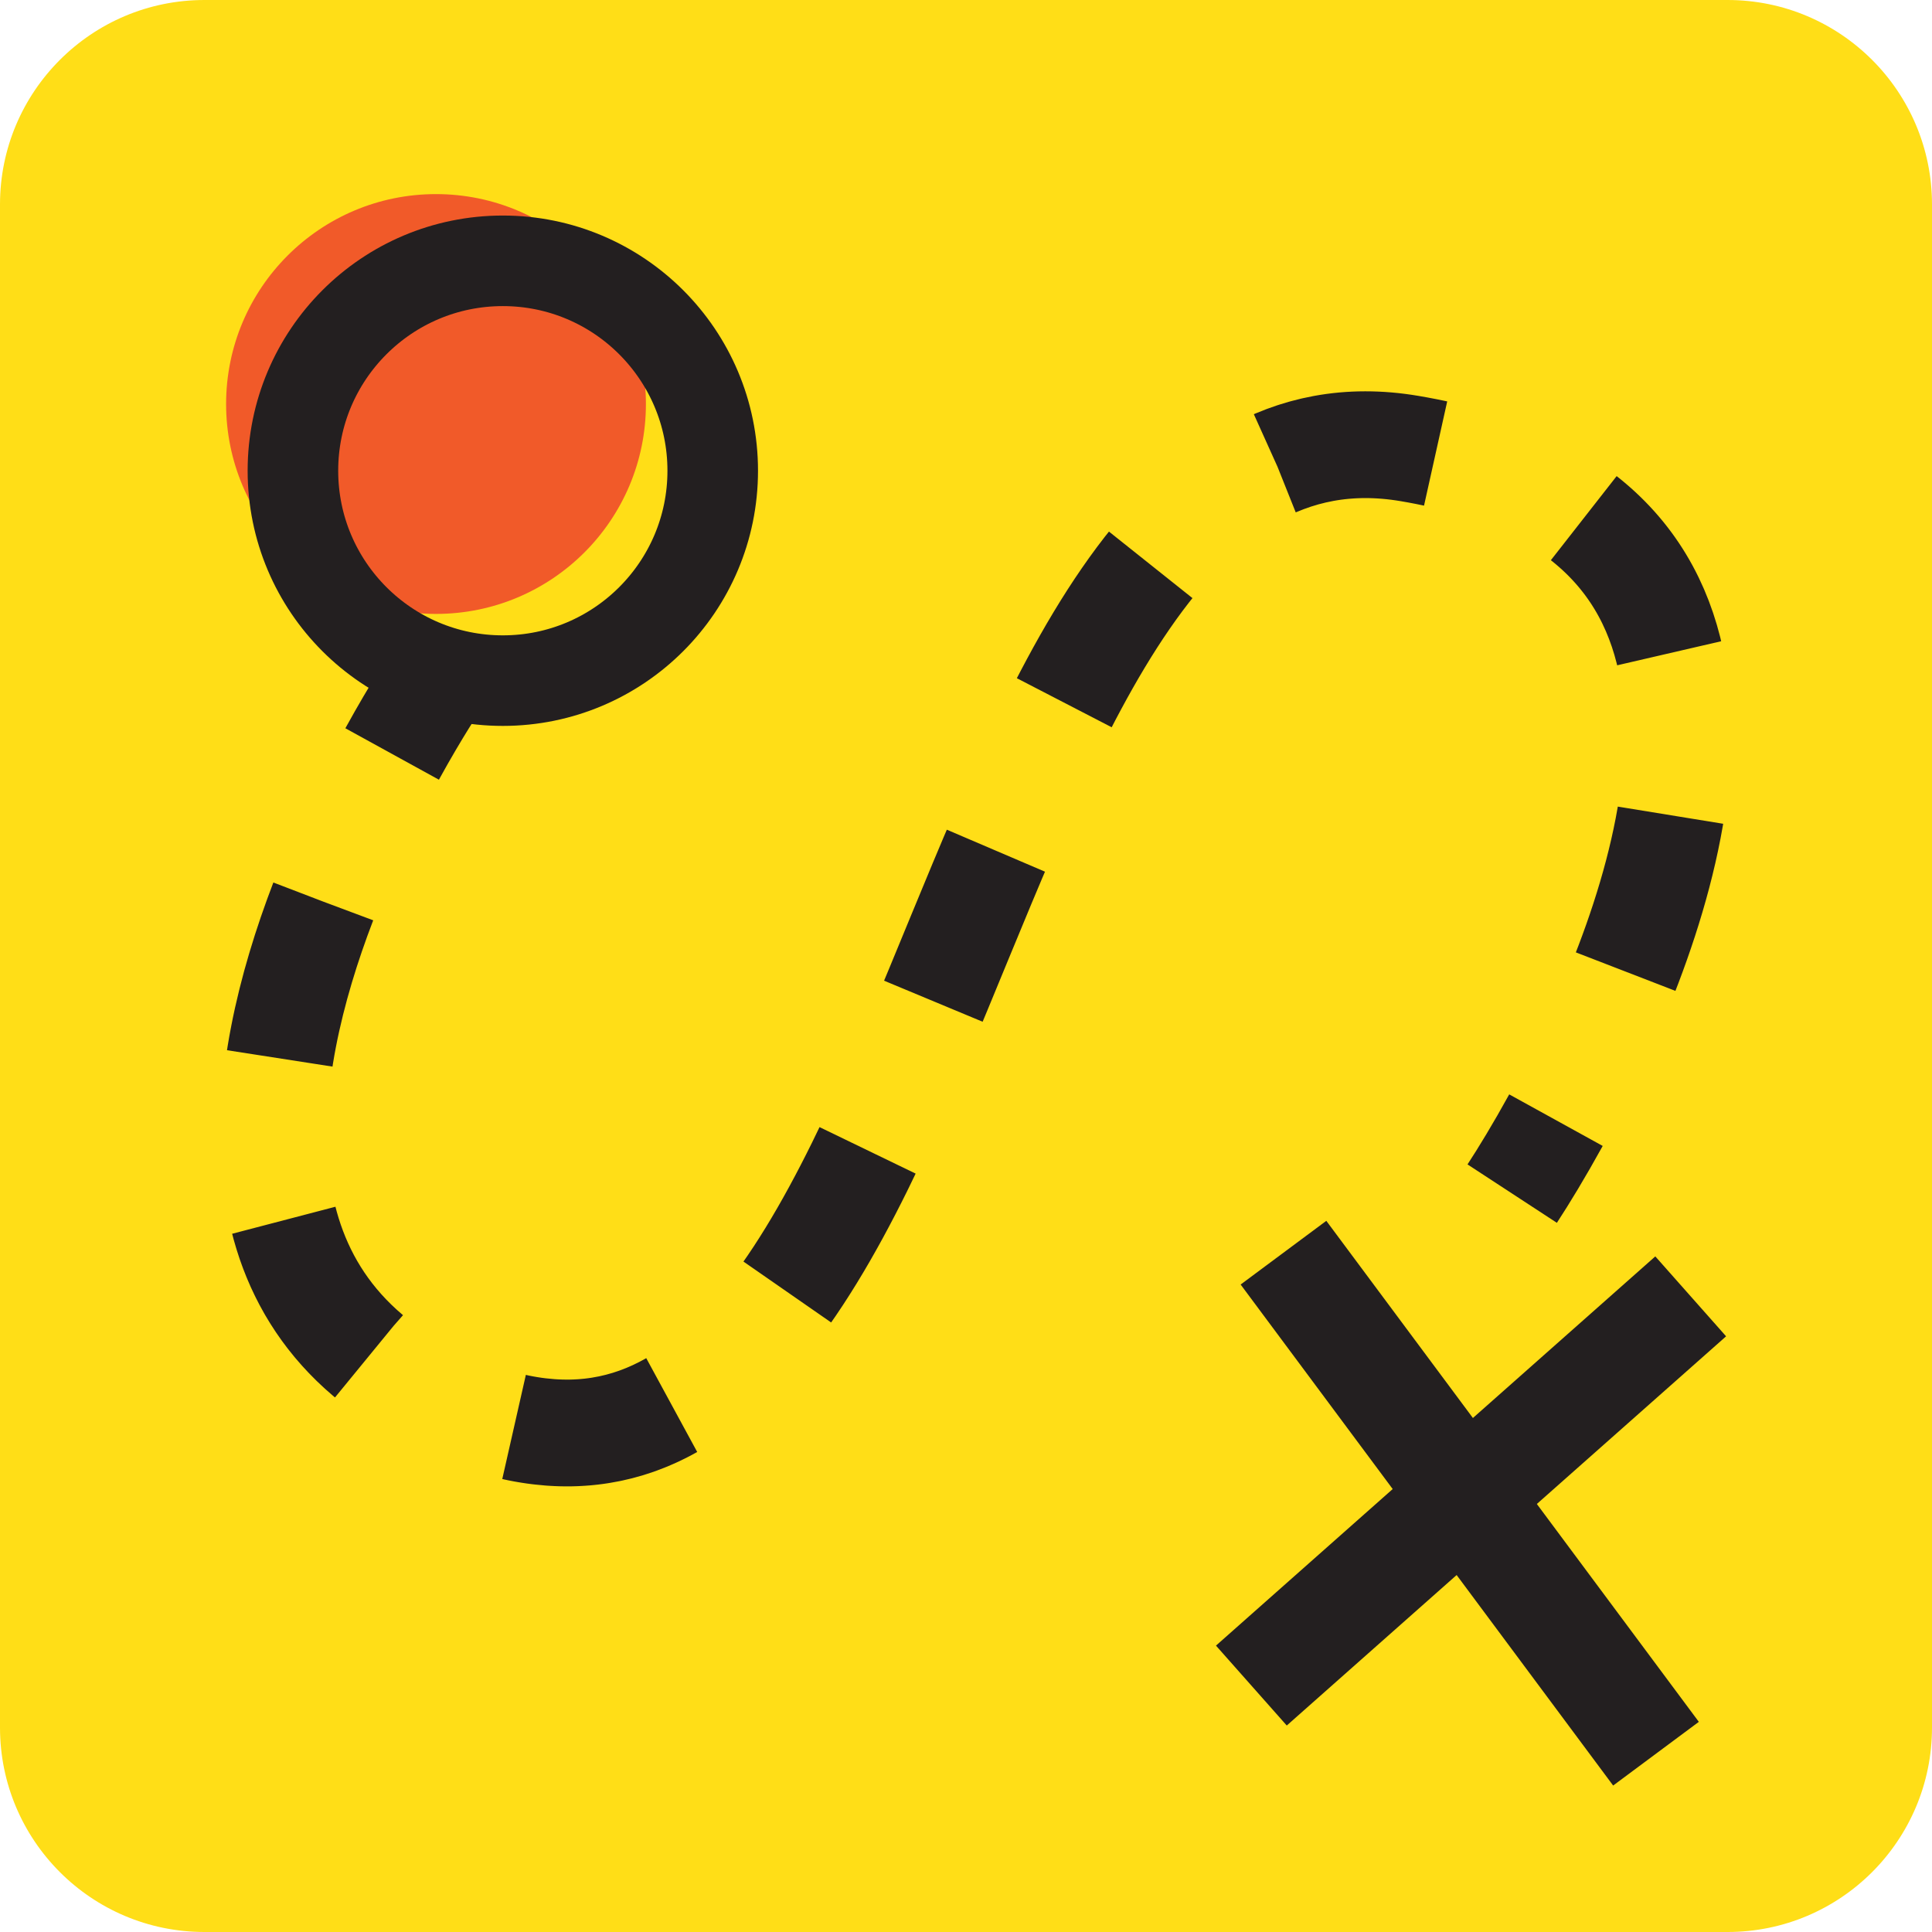
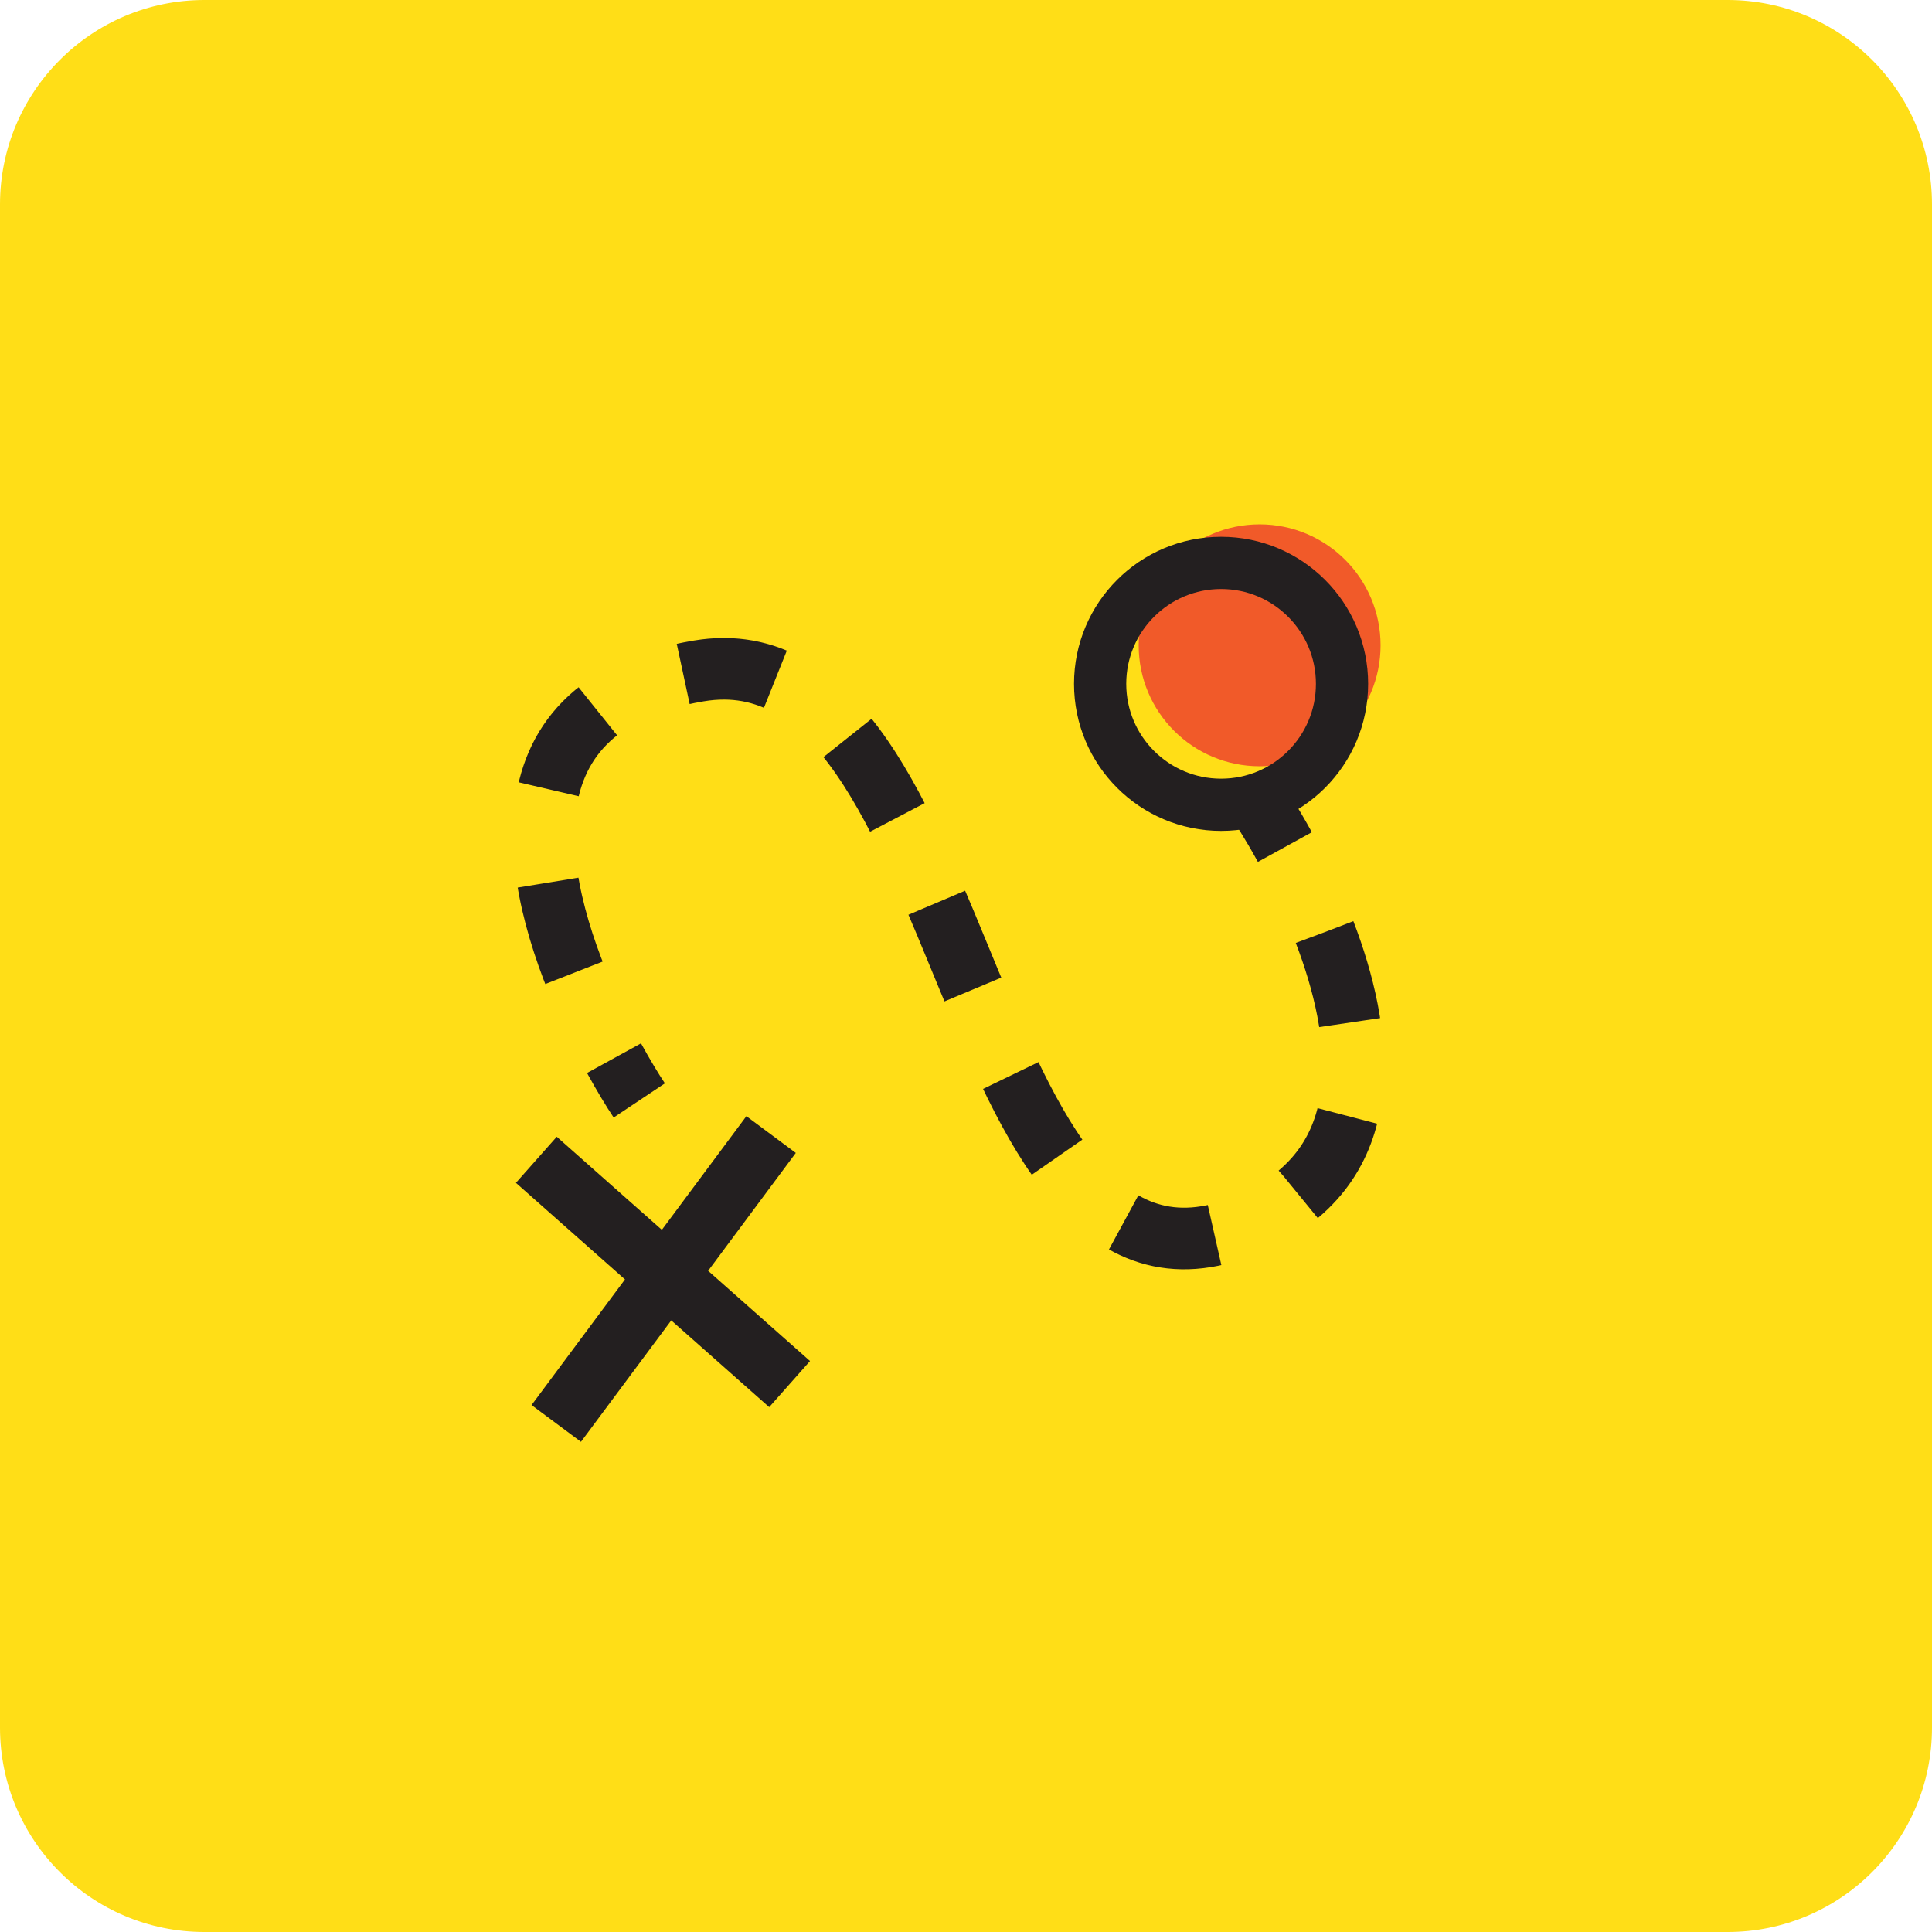
<svg xmlns="http://www.w3.org/2000/svg" id="Layer_1" data-name="Layer 1" viewBox="0 0 192 192">
  <defs>
    <style>
      .cls-1 {
-         stroke-width: 9px;
+         stroke-width: 5.19px;
      }

      .cls-1, .cls-2, .cls-3 {
        fill: none;
        stroke: #231f20;
        stroke-miterlimit: 10;
      }

+       .cls-2, .cls-3 {
+         stroke-width: 6.12px;
+       }
+ 
      .cls-4 {
        fill: #ffde17;
+       }
+ 
+       .cls-3 {
+         stroke-dasharray: 9.34 9.34;
      }

      .cls-5 {
        fill: #f15a29;
      }
- 
-       .cls-2, .cls-3 {
-         stroke-width: 10.61px;
-       }
- 
-       .cls-3 {
-         stroke-dasharray: 16.2 16.2;
-       }
    </style>
  </defs>
  <rect class="cls-4" width="192" height="192" rx="20.32" ry="20.32" />
-   <circle class="cls-5" cx="43.33" cy="40.15" r="20.86" />
-   <circle class="cls-1" cx="49.97" cy="46.78" r="20.86" />
-   <line class="cls-2" x1="127.55" y1="124.49" x2="164.57" y2="174.28" />
-   <line class="cls-2" x1="168.02" y1="128.83" x2="124.36" y2="167.51" />
+   <circle class="cls-5" cx="125.18" cy="64.13" r="12.02" />
+   <circle class="cls-1" cx="121.35" cy="67.96" r="12.02" />
+   <line class="cls-2" x1="76.63" y1="112.75" x2="55.28" y2="141.46" />
+   <line class="cls-2" x1="53.3" y1="115.26" x2="78.47" y2="137.55" />
  <g>
-     <path class="cls-2" d="M43.33,67.64s-1.88,2.78-4.36,7.29" />
-     <path class="cls-3" d="M32.12,89.6c-6.51,16.98-9.79,39.26,11.21,49.44,52.67,25.53,48.21-102.65,96.73-94.47,36.5,6.15,28.06,38.74,18.25,59.52" />
-     <path class="cls-2" d="M154.63,111.32c-1.66,3.01-3.18,5.51-4.35,7.3" />
+     <path class="cls-2" d="M125.18,79.98s1.08,1.6,2.51,4.2" />
+     <path class="cls-3" d="M131.64,92.64c3.75,9.79,5.65,22.63-6.46,28.5-30.36,14.72-27.79-59.17-55.76-54.46-21.04,3.55-16.17,22.34-10.52,34.32" />
+     <path class="cls-2" d="M61.02,105.16c.95,1.73,1.83,3.18,2.51,4.2" />
  </g>
</svg>
